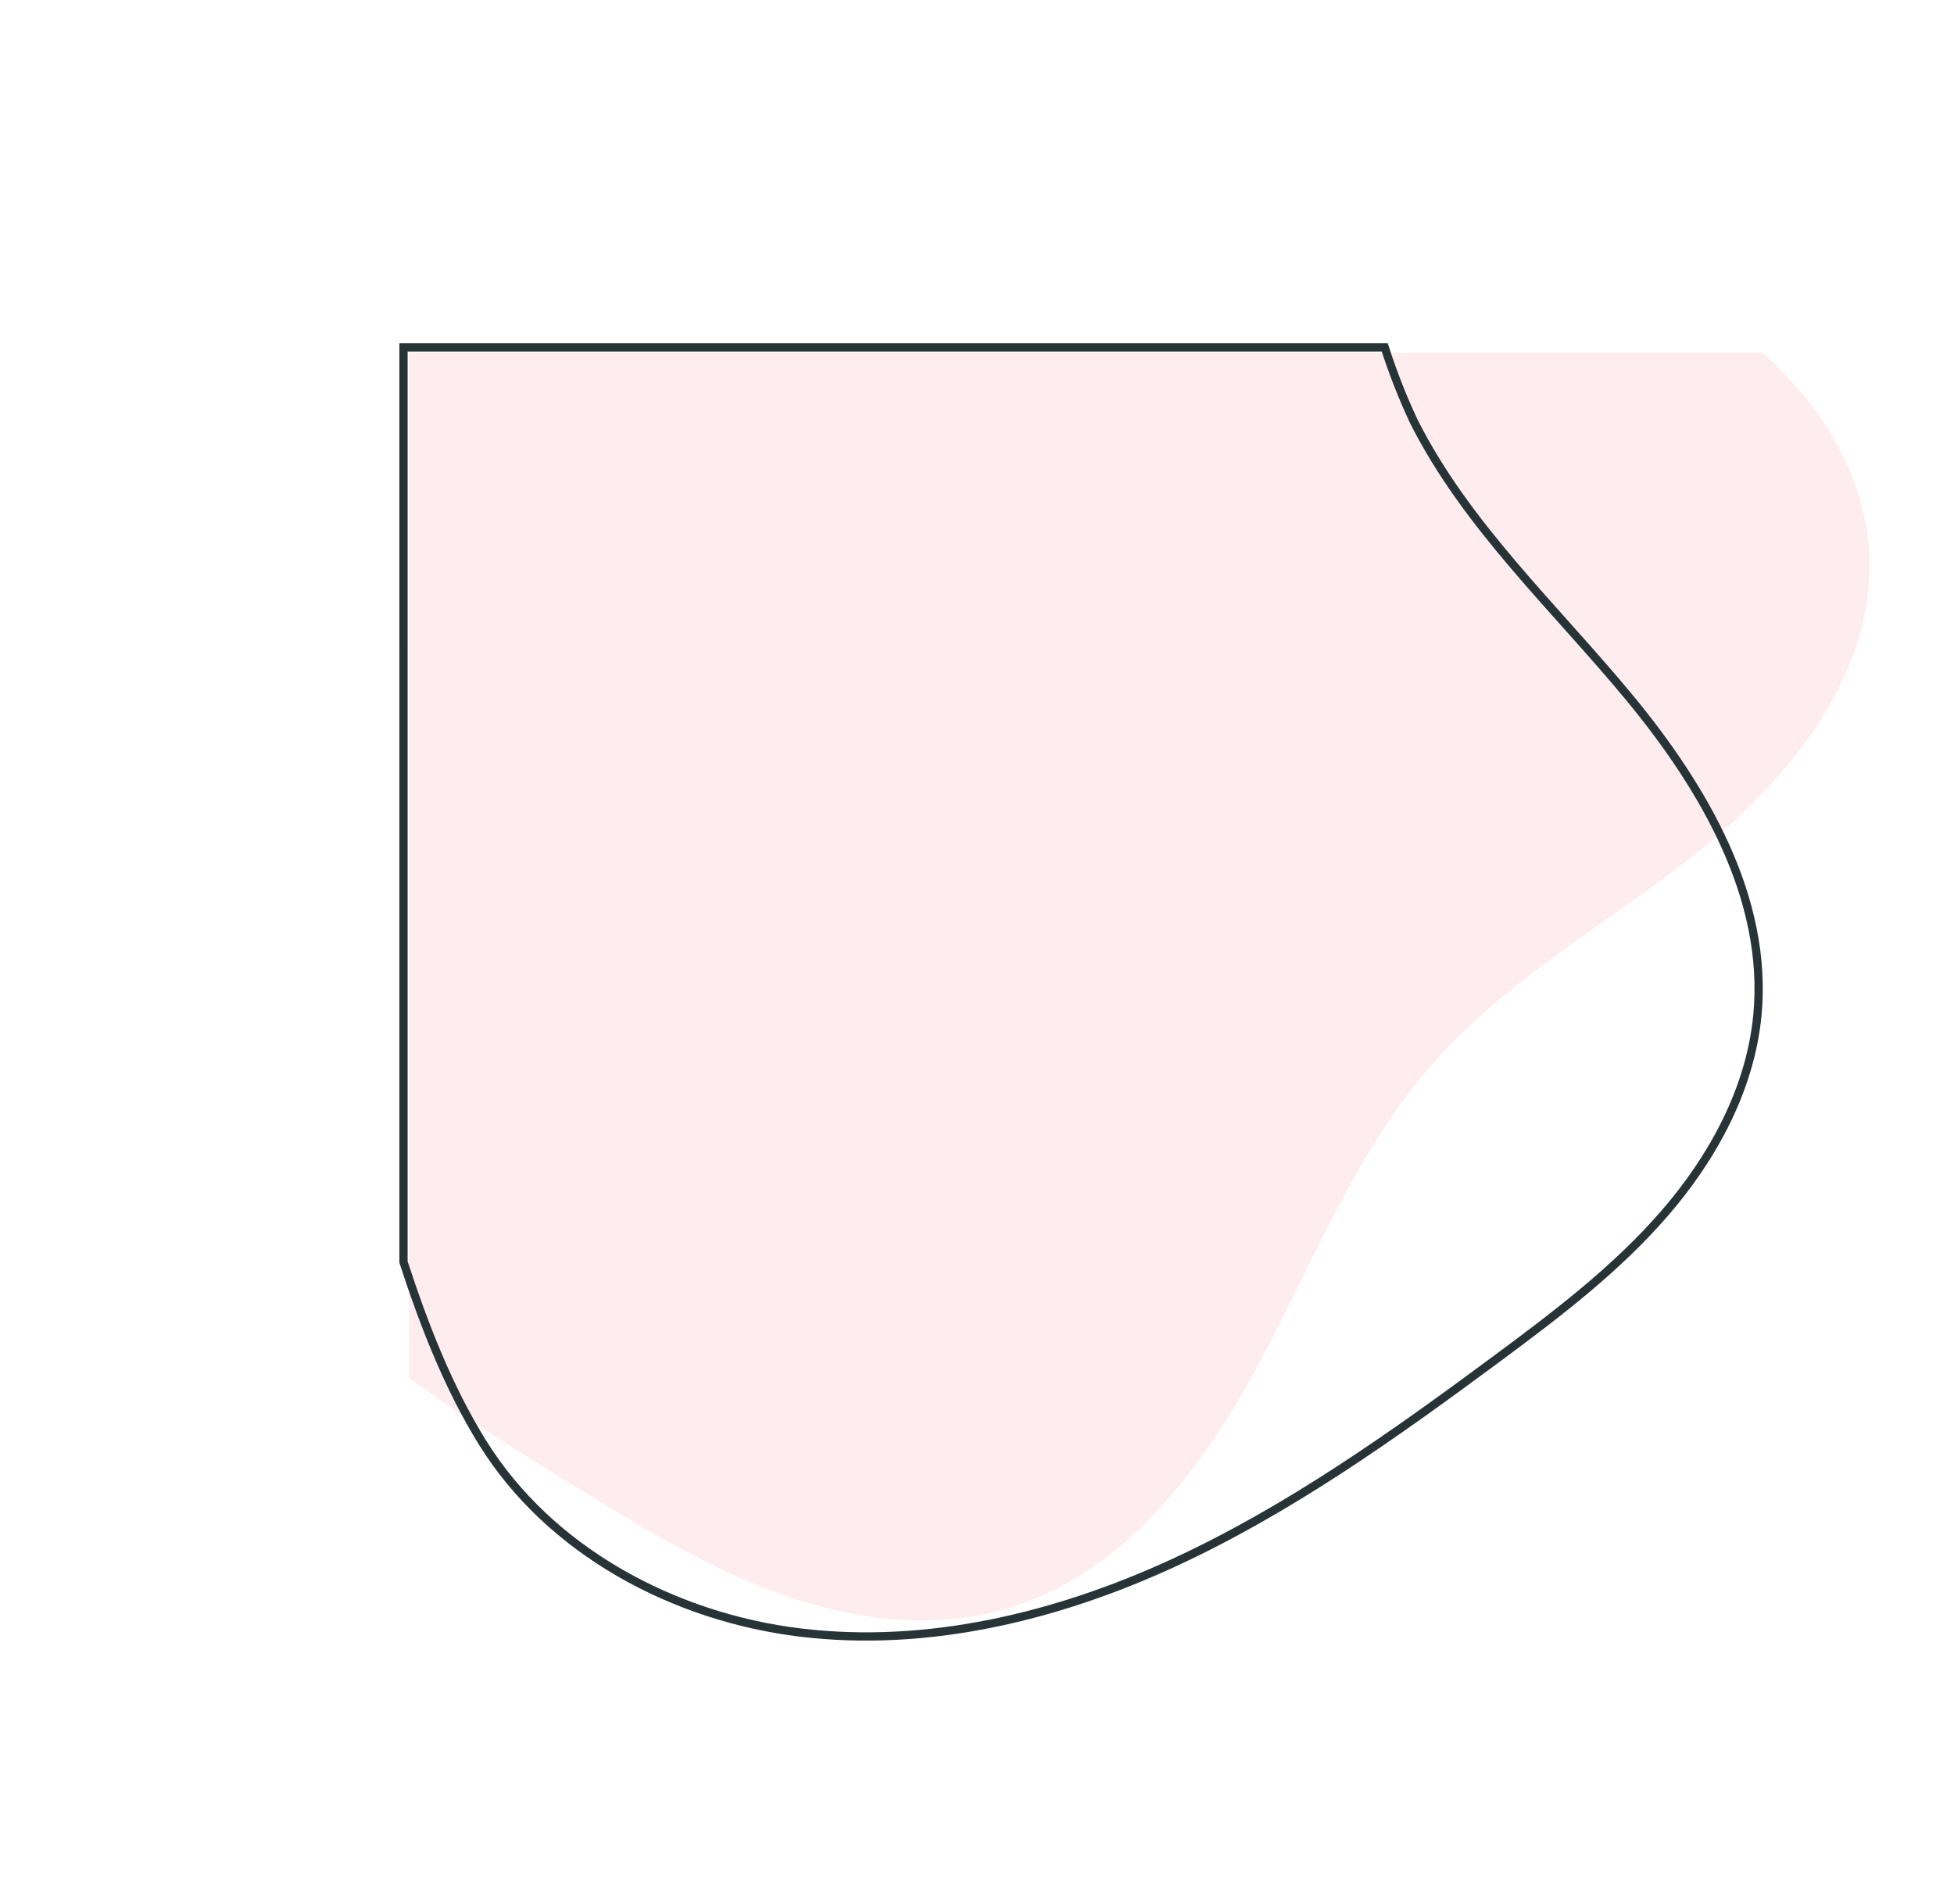
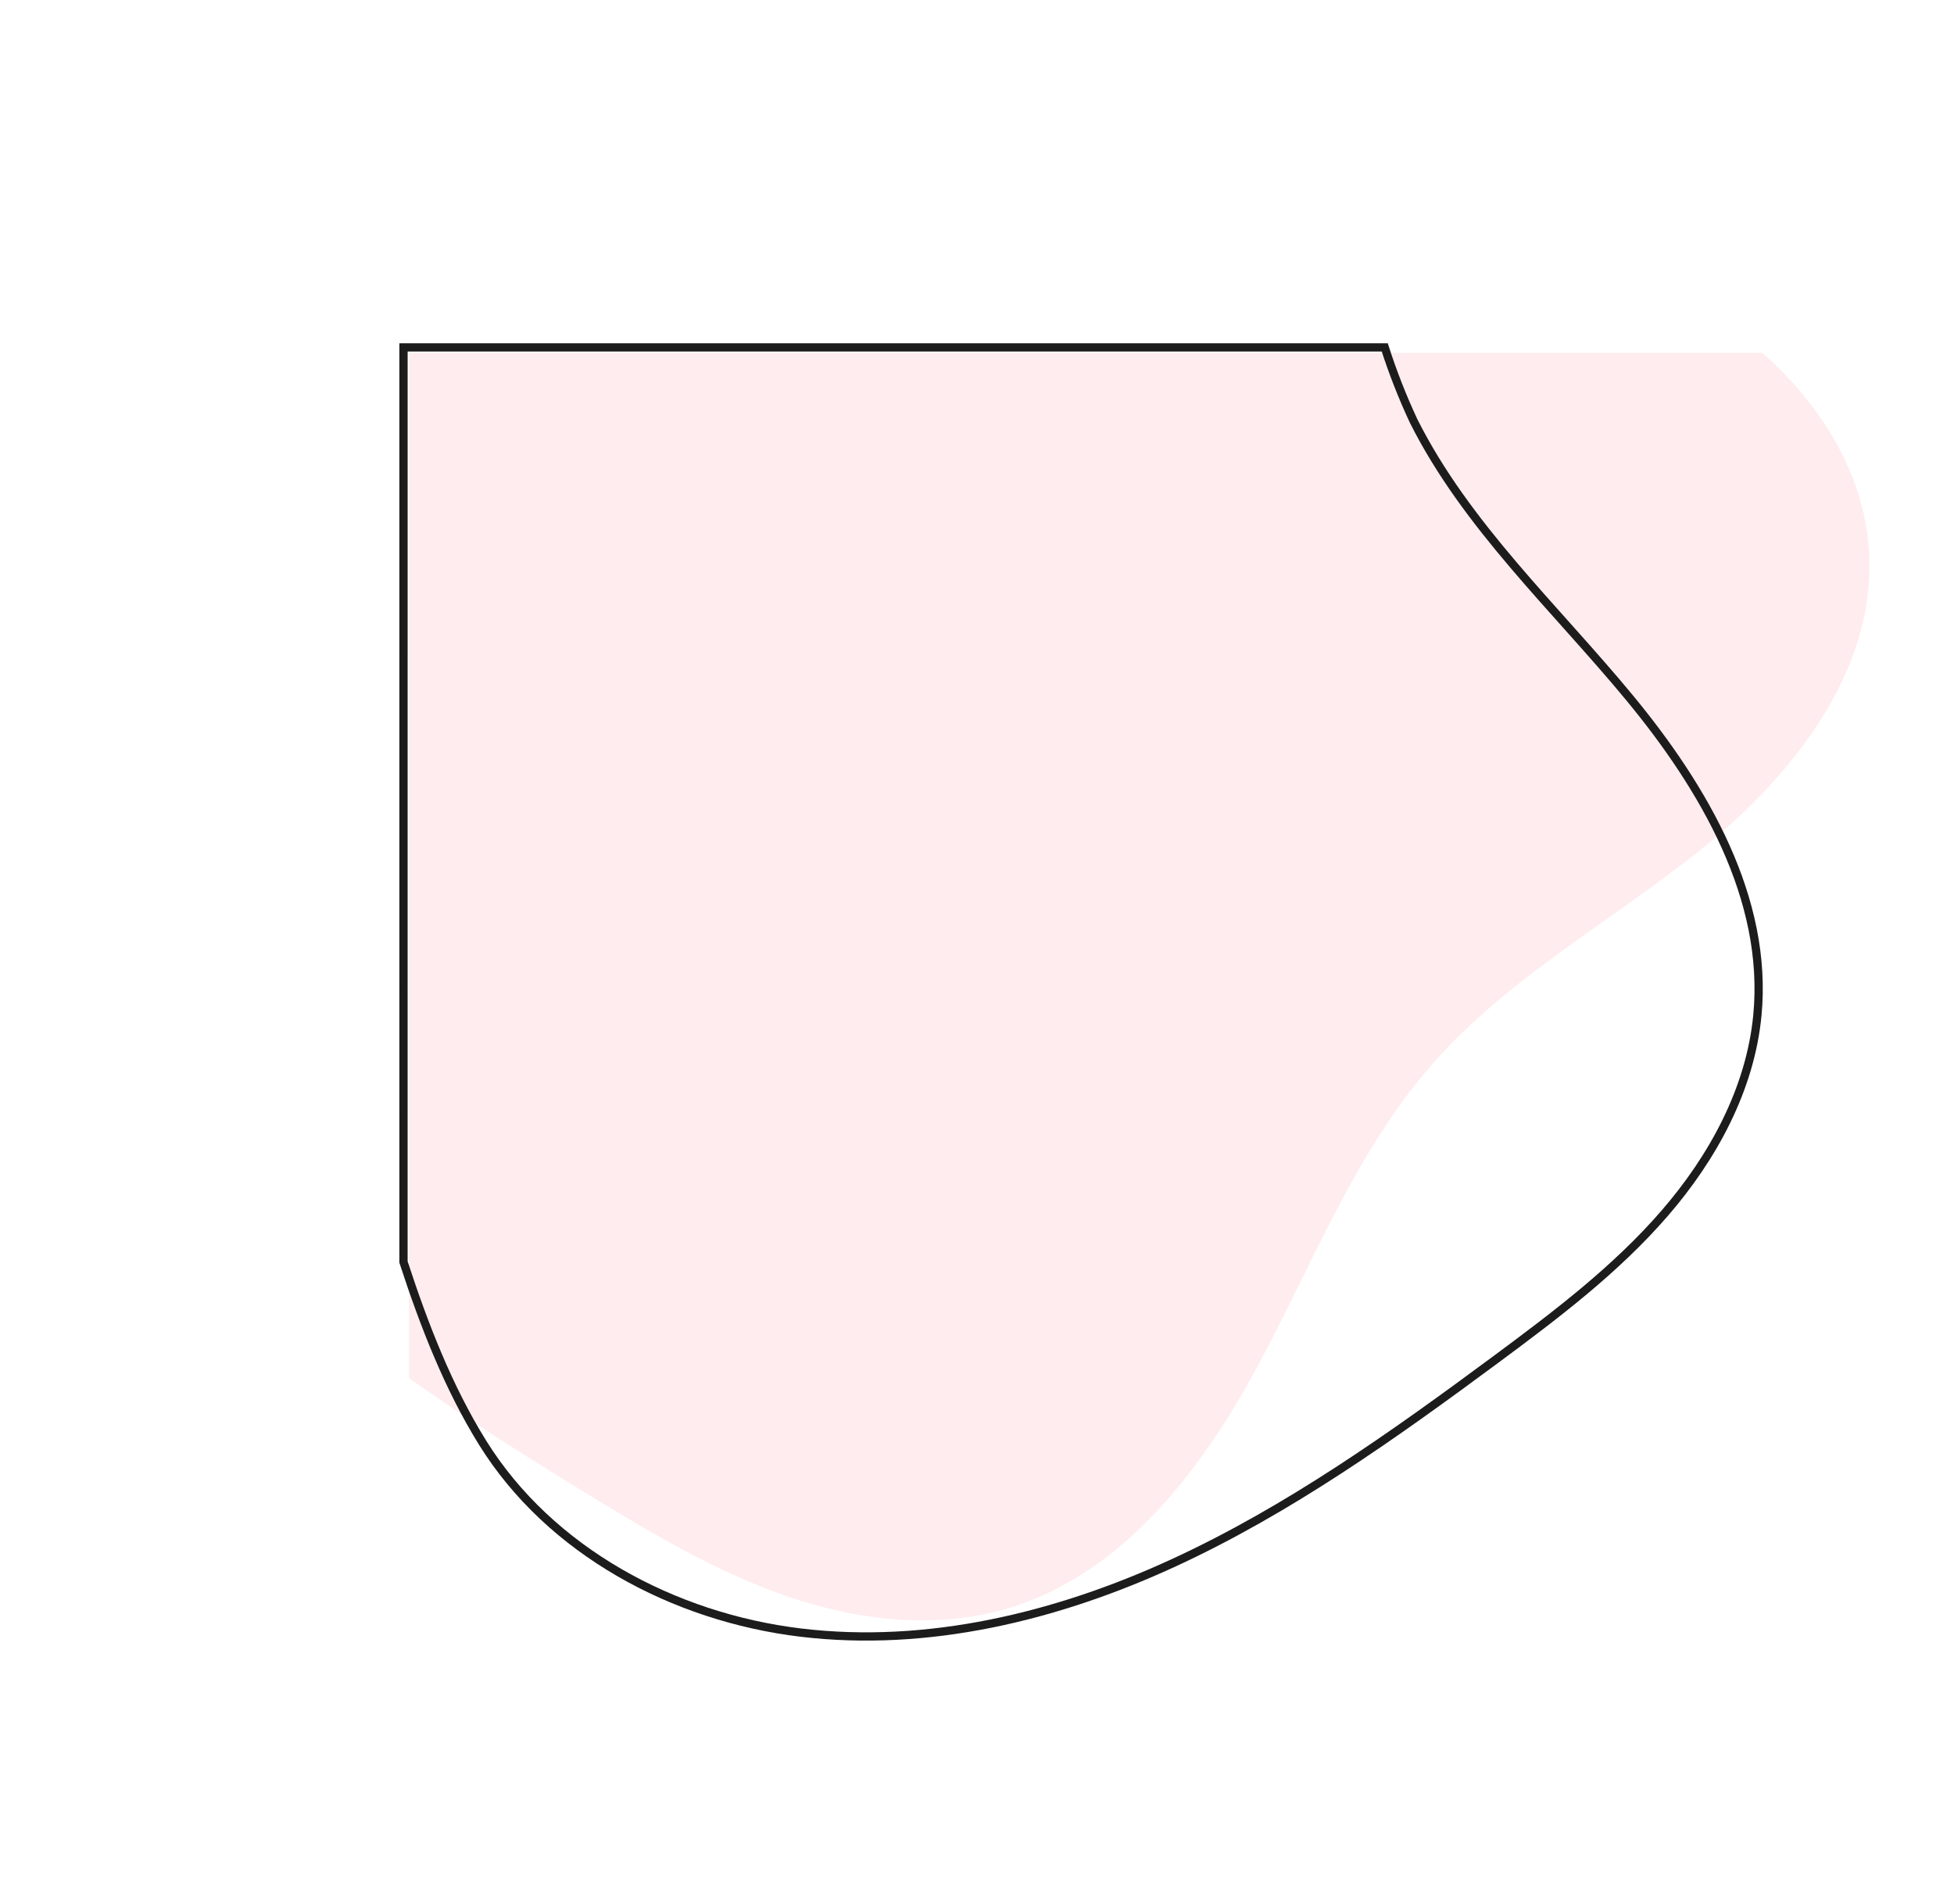
<svg xmlns="http://www.w3.org/2000/svg" width="354.646" height="345.545" viewBox="0 0 354.646 345.545">
  <g id="Group_1173" data-name="Group 1173" transform="translate(74.237 64.053)">
    <path id="Path_1302" data-name="Path 1302" d="M85.624,193.756H331.269c10.836,9.583,18.9,22.573,19.4,37.172.717,20.963-13.861,39.427-30.164,52.622s-35.219,23.427-49.067,39.179c-14.152,16.086-21.893,36.636-32.094,55.474s-24.536,37.327-45.073,43.417c-13,3.855-27.152,2.217-39.983-2.182s-24.575-11.418-36.145-18.5c-10.931-6.693-21.867-13.52-32.518-21.124Z" transform="translate(-85.624 -193.756)" fill="#ffecee" />
-     <path id="Path_1303" data-name="Path 1303" d="M192.313,39.607l66.715,165.125A114,114,0,0,0,248.6,214.6c-14.053,15.982-21.74,36.4-31.869,55.113s-24.364,37.085-44.757,43.134c-12.913,3.83-26.962,2.2-39.7-2.168s-24.4-11.344-35.892-18.378c-19.772-12.112-39.474-24.665-56.35-40.569S9.11,216.225,3.051,193.835-.29,146.081,13.392,127.357C20.3,117.909,29.154,109.565,38.4,101.79Z" transform="translate(-109.765 162.473) rotate(-68)" fill="none" stroke="#273437" stroke-width="1.5" />
+     <path id="Path_1303" data-name="Path 1303" d="M192.313,39.607l66.715,165.125A114,114,0,0,0,248.6,214.6c-14.053,15.982-21.74,36.4-31.869,55.113s-24.364,37.085-44.757,43.134c-12.913,3.83-26.962,2.2-39.7-2.168s-24.4-11.344-35.892-18.378c-19.772-12.112-39.474-24.665-56.35-40.569S9.11,216.225,3.051,193.835-.29,146.081,13.392,127.357C20.3,117.909,29.154,109.565,38.4,101.79Z" transform="translate(-109.765 162.473) rotate(-68)" fill="none" stroke="#1c1c1c" stroke-width="1.5" />
  </g>
</svg>
